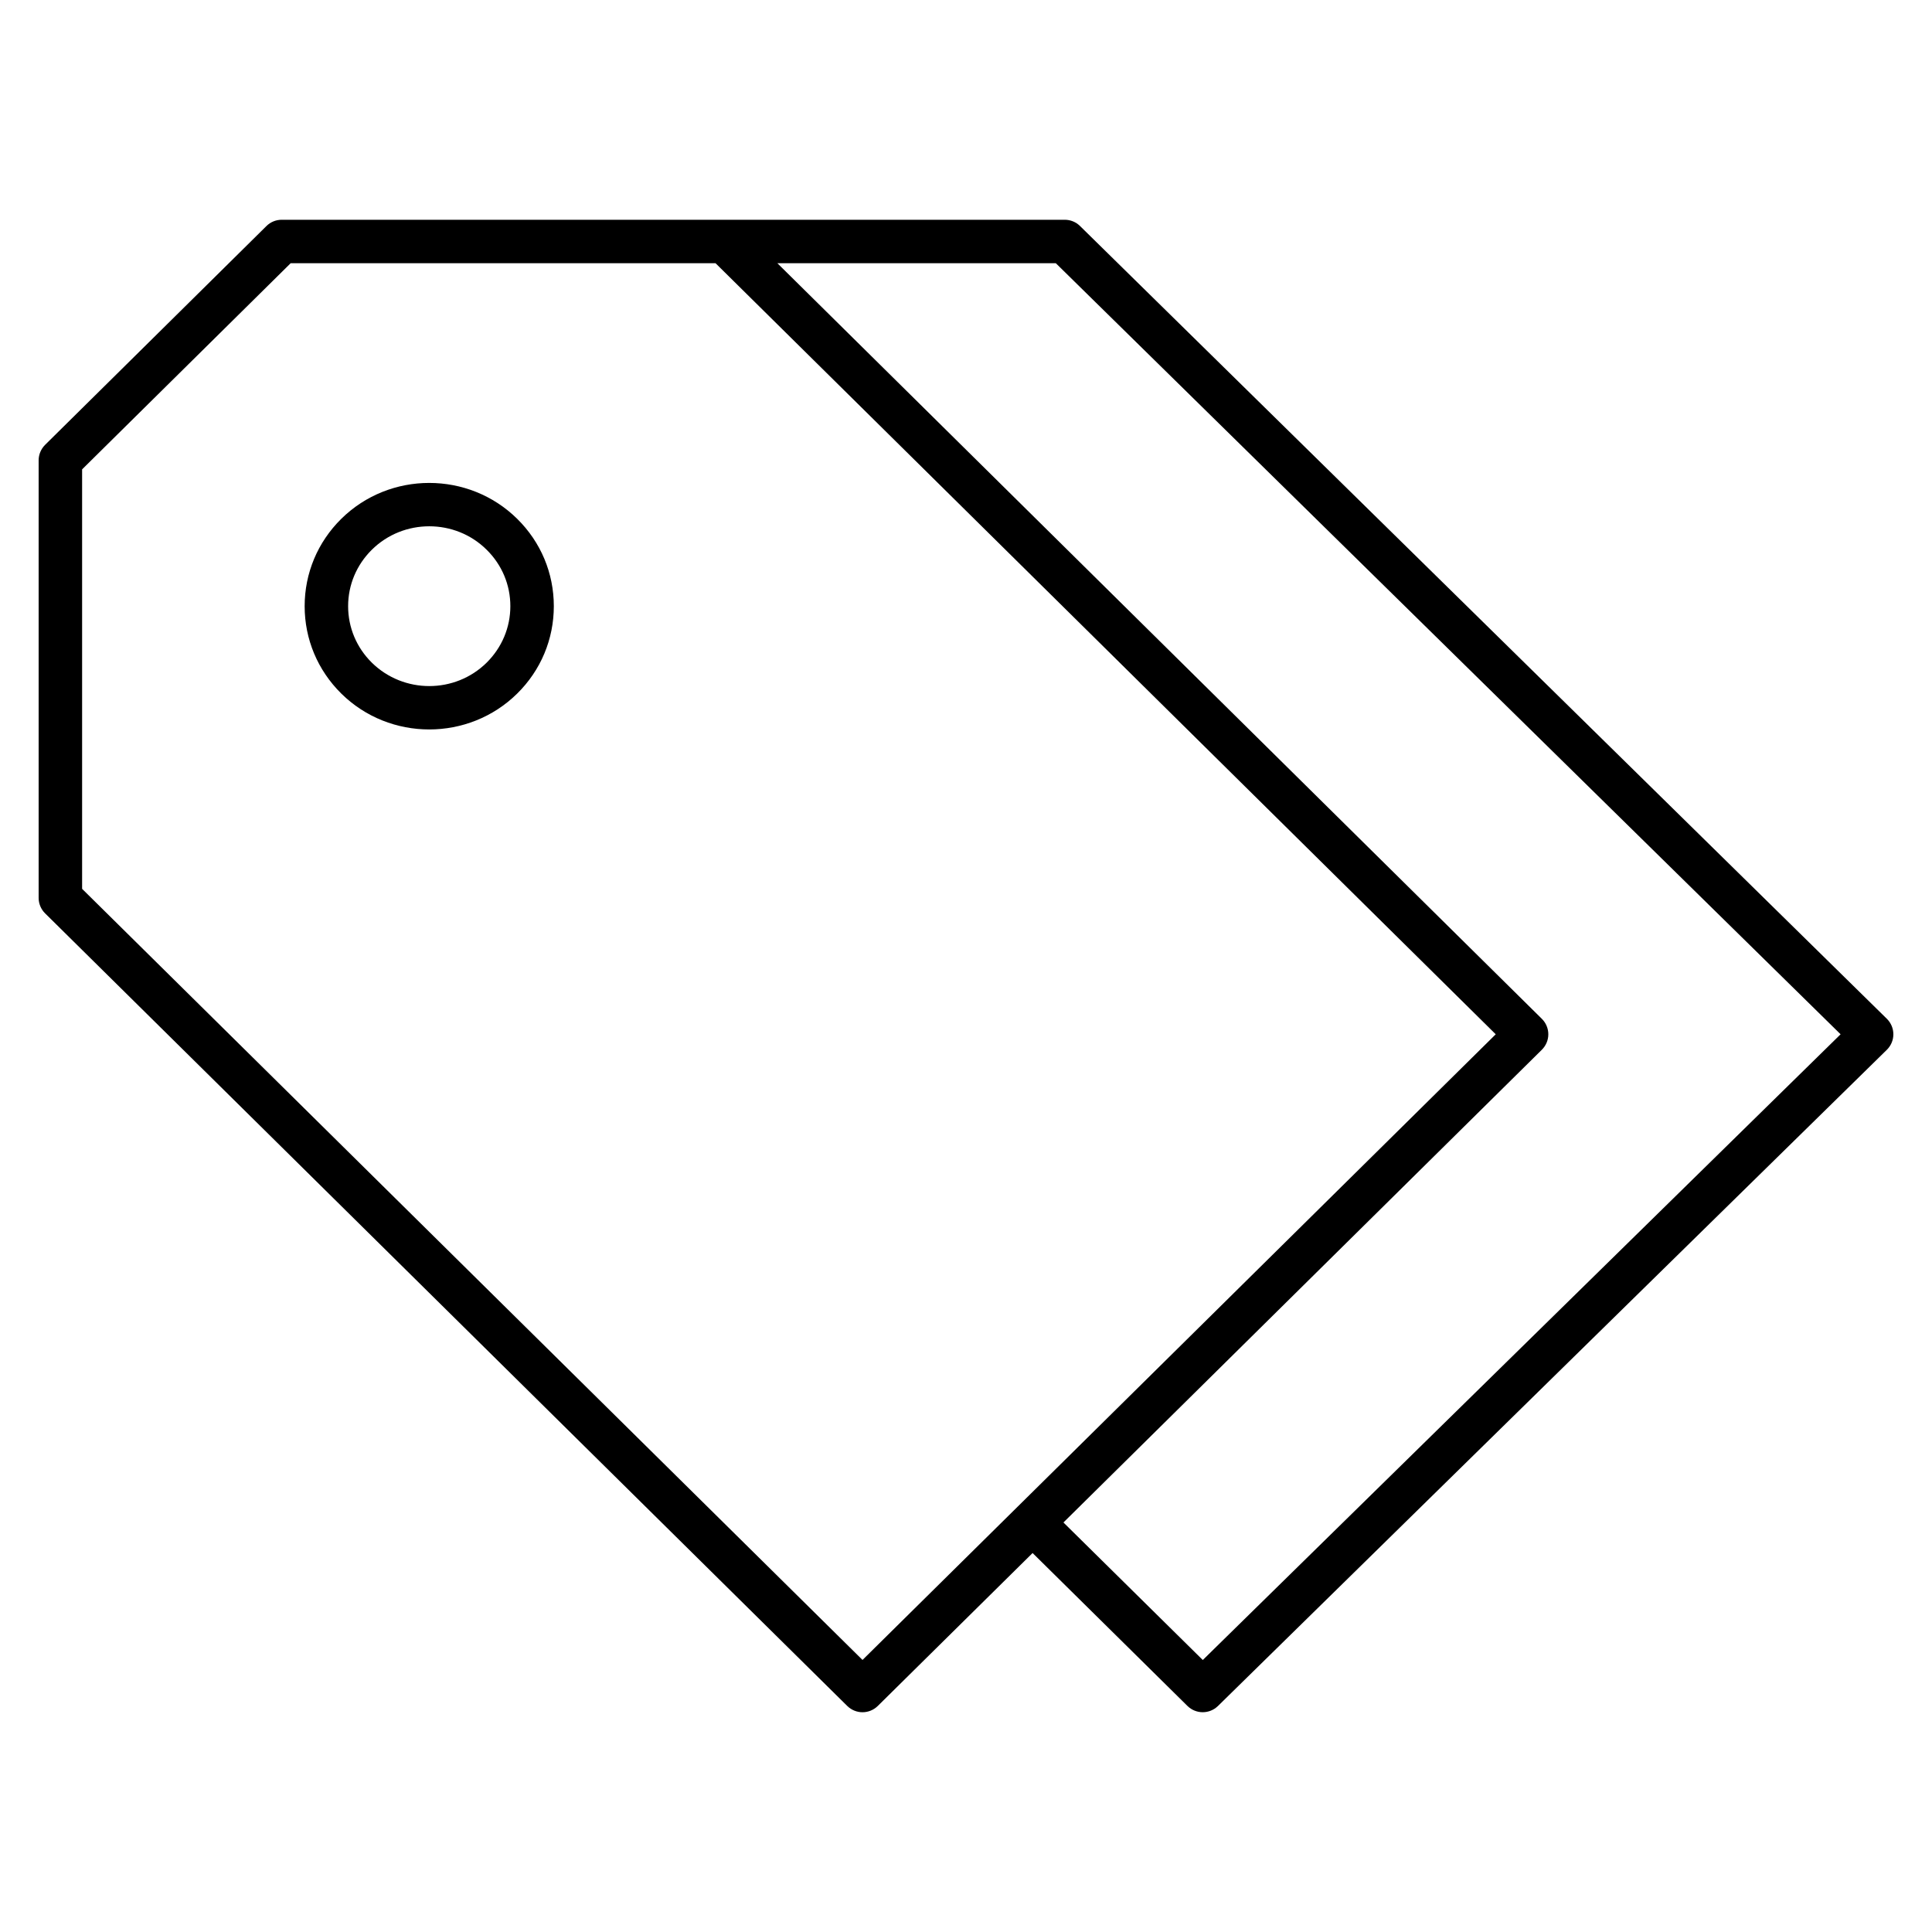
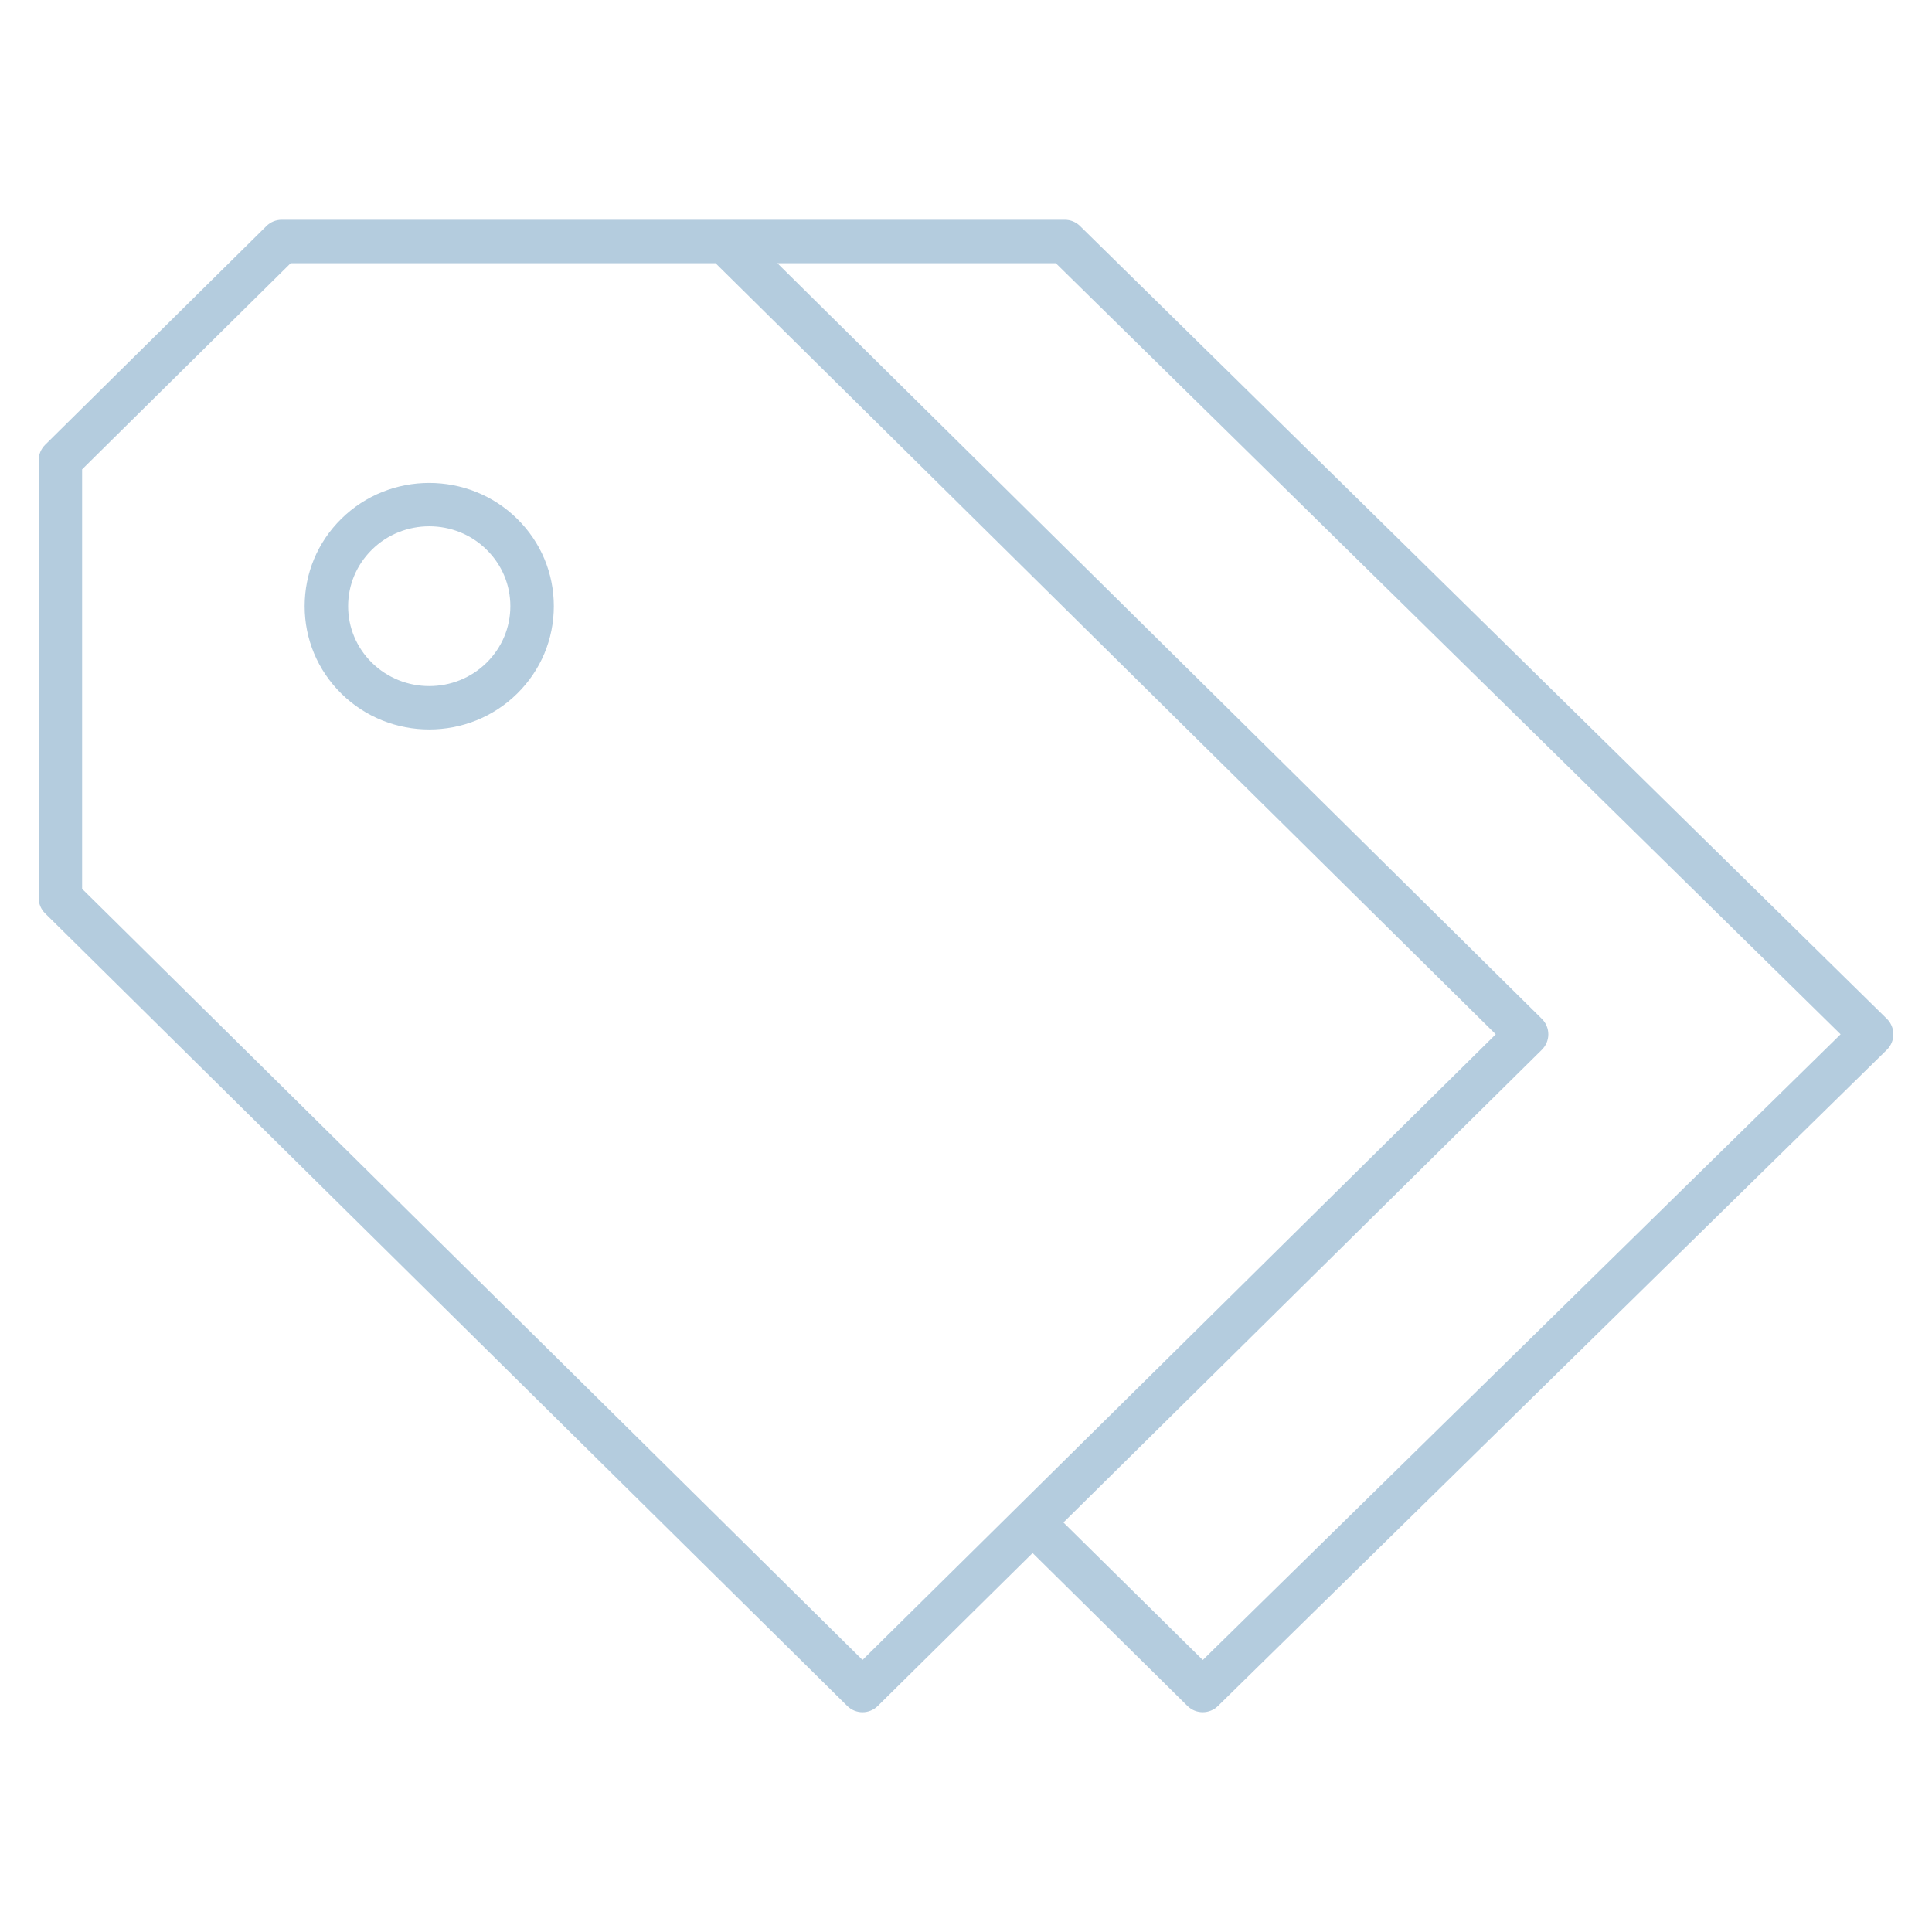
- <svg xmlns="http://www.w3.org/2000/svg" version="1.1" x="0px" y="0px" viewBox="0 0 32 32" style="enable-background:new 0 0 32 32;" xml:space="preserve">
+ <svg xmlns="http://www.w3.org/2000/svg" fill="#B4CCDE" version="1.1" x="0px" y="0px" viewBox="0 0 32 32" style="enable-background:new 0 0 32 32;" xml:space="preserve">
  <g id="tags">
    <path id="tags_1_" d="M14.286,28.36c-0.091,0-0.183-0.035-0.253-0.104L0.747,15.128c-0.068-0.067-0.107-0.16-0.107-0.256V7.624   c0-0.096,0.039-0.188,0.107-0.256l3.666-3.624C4.48,3.677,4.571,3.64,4.666,3.64h12.97c0.095,0,0.185,0.037,0.252,0.103   l13.364,13.131c0.069,0.068,0.108,0.16,0.108,0.257s-0.039,0.189-0.108,0.257L20.173,28.257c-0.141,0.137-0.364,0.137-0.505-0.001   l-2.565-2.533l-2.564,2.533C14.469,28.325,14.377,28.36,14.286,28.36z M17.614,25.217l2.308,2.278l10.564-10.364L17.488,4.36   h-4.612l12.662,12.515c0.068,0.067,0.107,0.16,0.107,0.256c0,0.097-0.039,0.188-0.107,0.256L17.614,25.217z M1.36,14.722   l12.926,12.772l10.488-10.363L11.852,4.36H4.814L1.36,7.774V14.722z M7.11,12.082c-0.528,0-1.056-0.198-1.458-0.595   c-0.391-0.387-0.606-0.9-0.606-1.447c0-0.546,0.215-1.06,0.606-1.446c0.804-0.794,2.112-0.793,2.915,0   c0.391,0.386,0.606,0.899,0.606,1.446c0,0.547-0.215,1.061-0.606,1.447C8.166,11.883,7.638,12.082,7.11,12.082z M7.11,8.717   c-0.345,0-0.689,0.129-0.952,0.389c-0.252,0.25-0.392,0.581-0.392,0.934c0,0.353,0.139,0.685,0.392,0.935   c0.526,0.518,1.379,0.518,1.903,0c0.252-0.25,0.392-0.582,0.392-0.935c0-0.353-0.139-0.684-0.392-0.934   C7.799,8.846,7.455,8.717,7.11,8.717z" />
  </g>
  <g id="Layer_1">
</g>
</svg>
